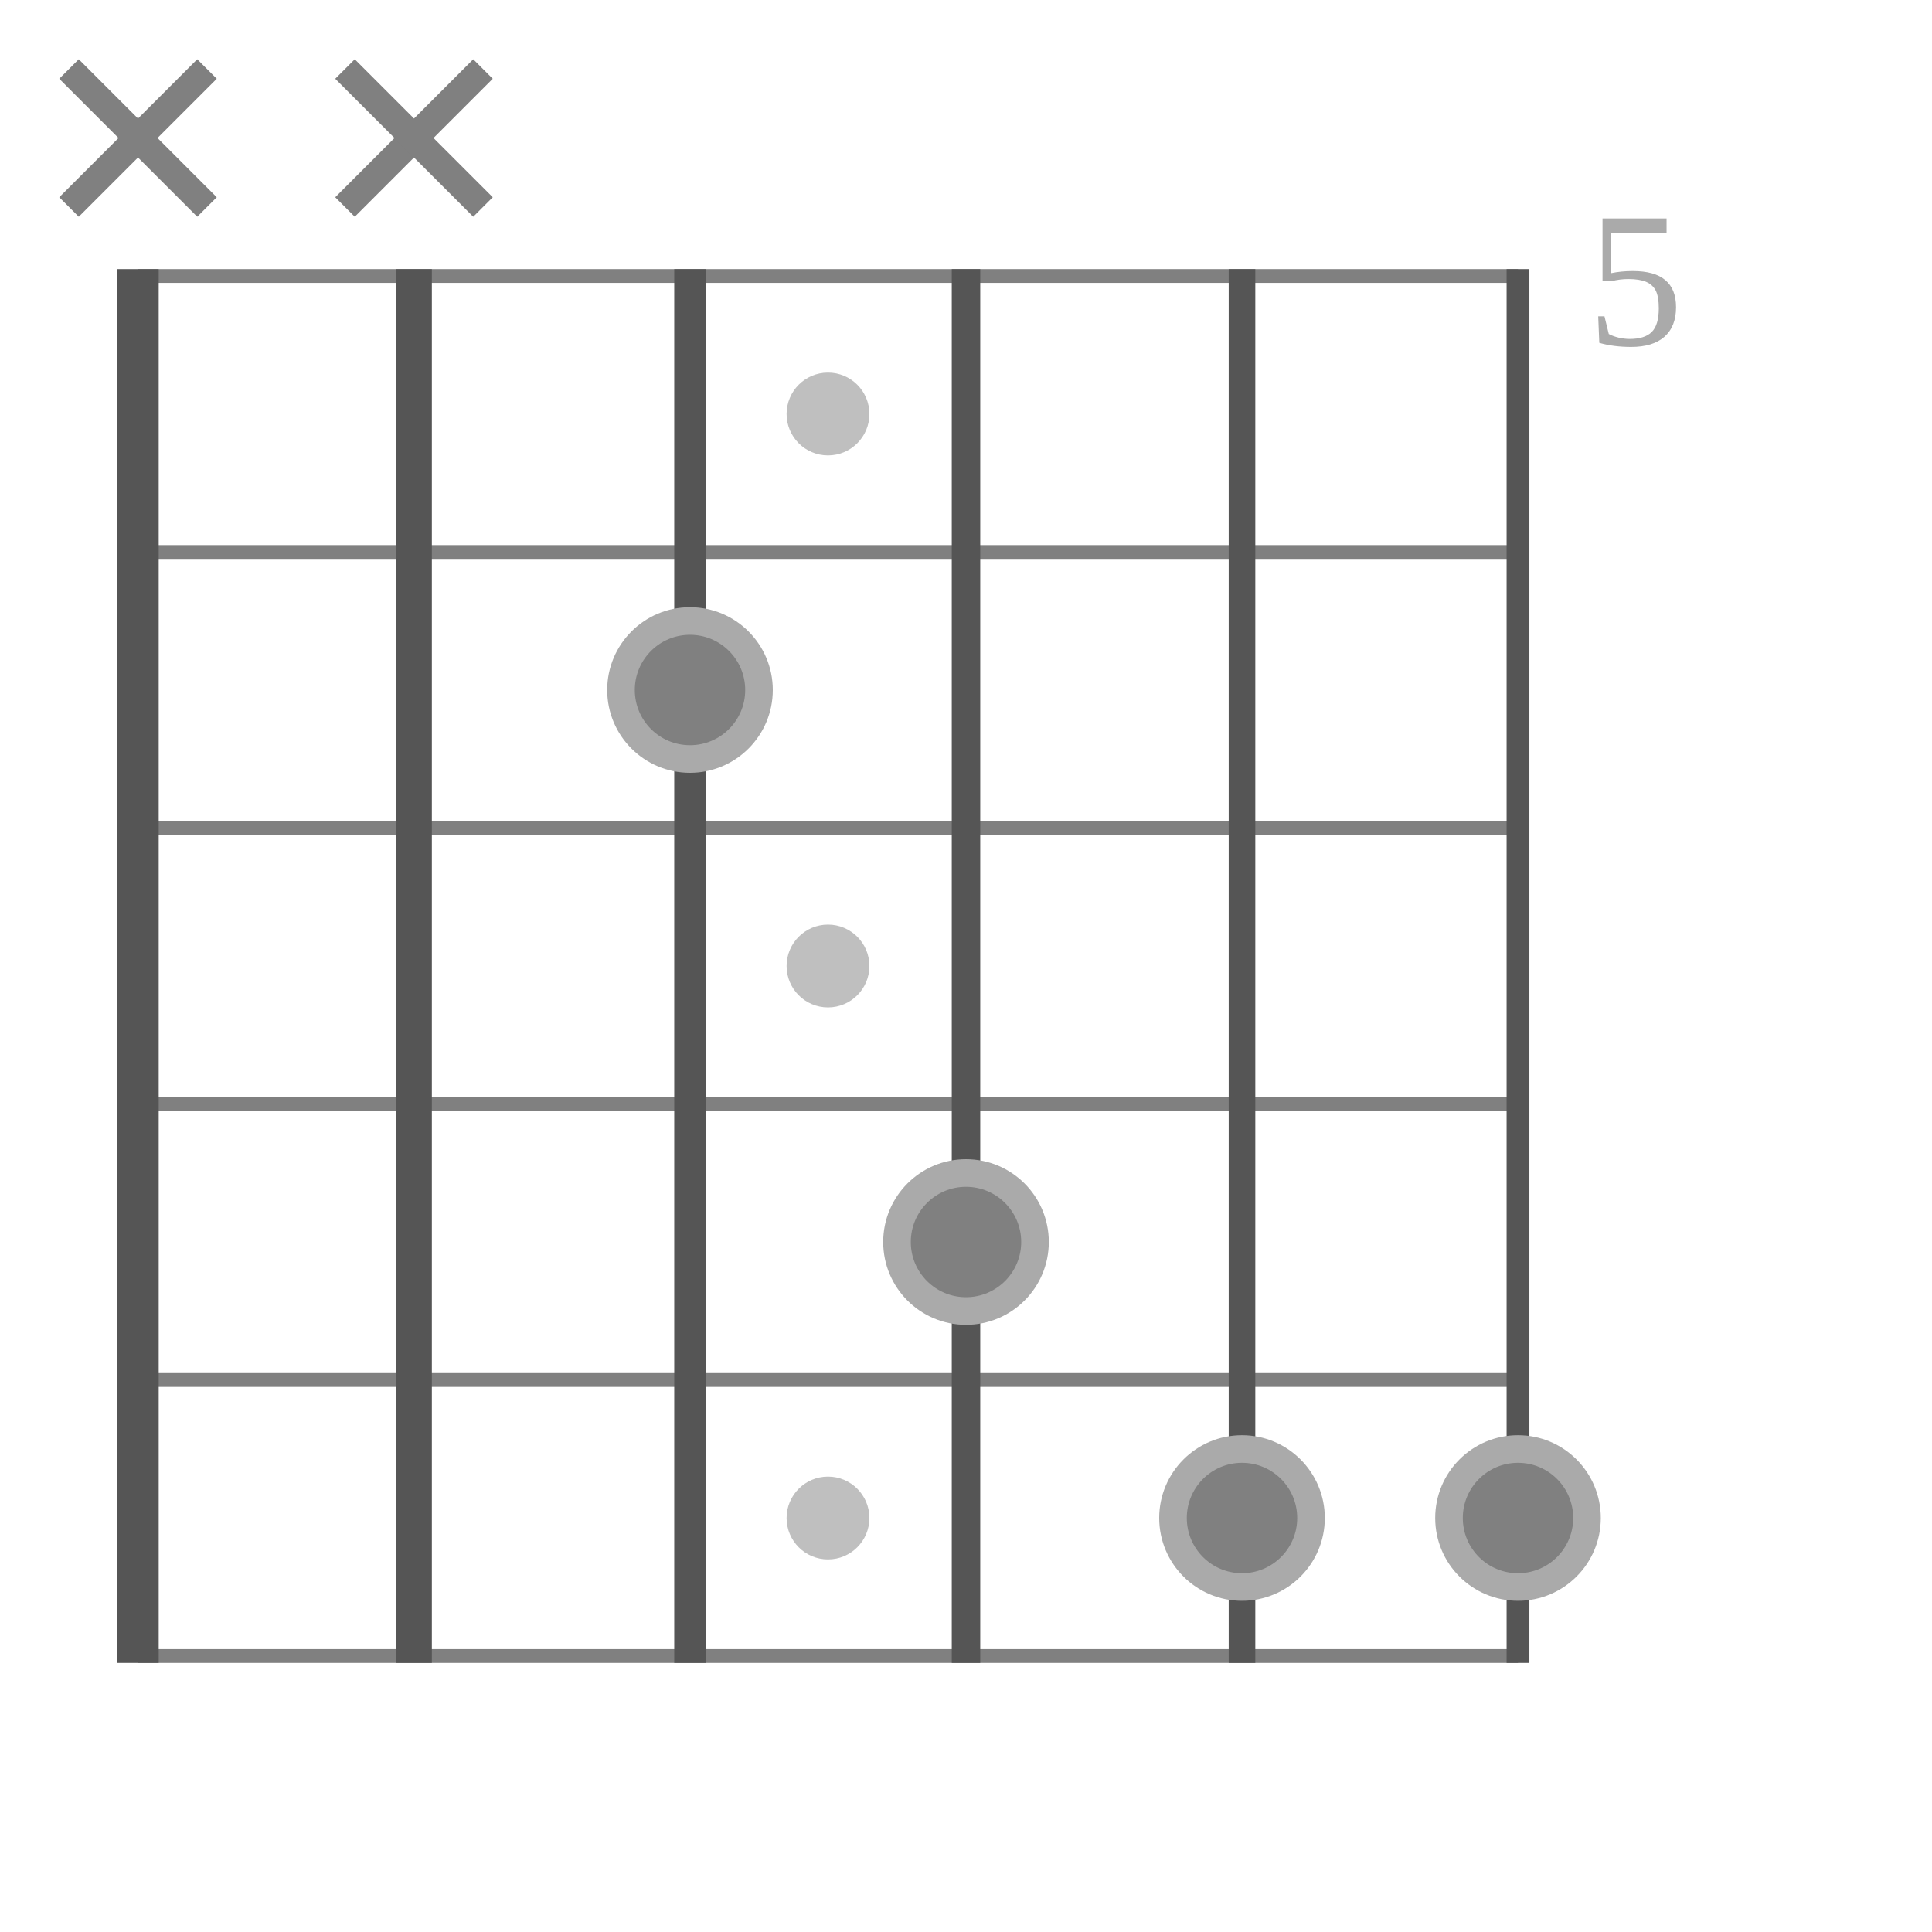
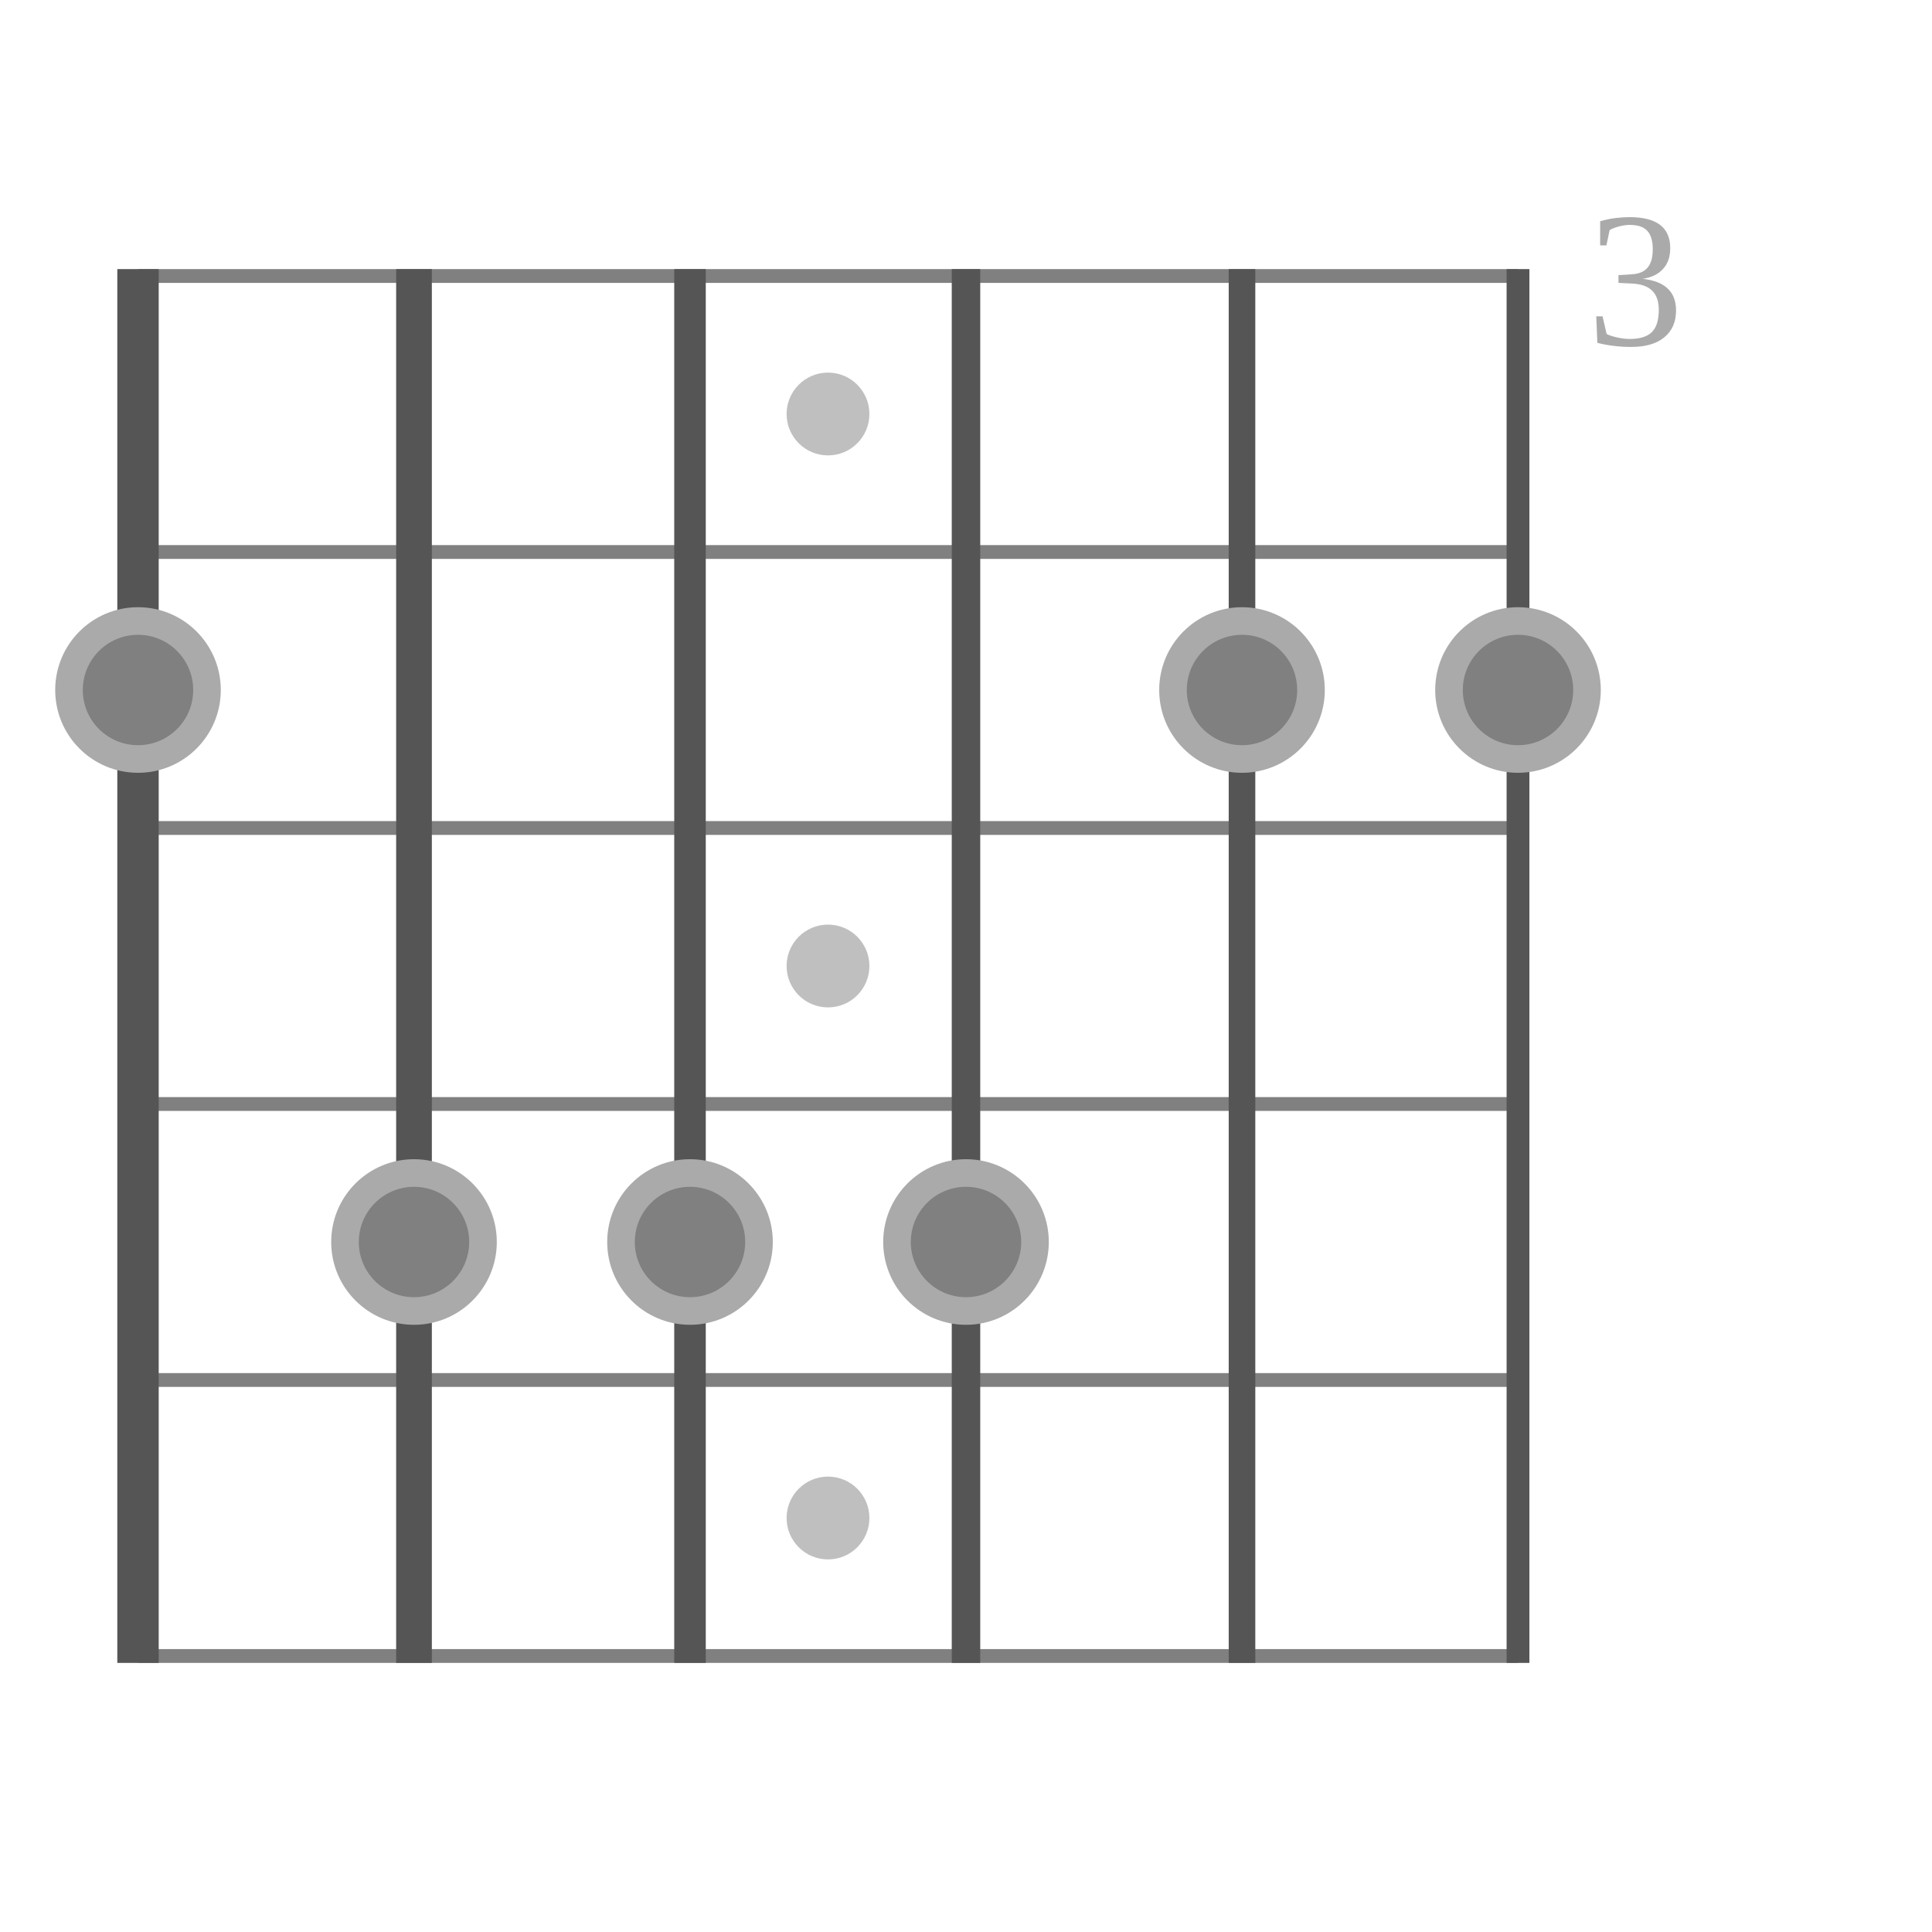
<svg xmlns="http://www.w3.org/2000/svg" width="140" height="140" viewBox="-70.0 -70.0 140 140">
  <defs>
</defs>
  <circle cx="-10.0" cy="-40.0" r="3" stroke-width="0" fill="gray" fill-opacity="0.5" />
  <circle cx="-10.0" cy="-0.0" r="3" stroke-width="0" fill="gray" fill-opacity="0.5" />
  <circle cx="-10.0" cy="40.0" r="3" stroke-width="0" fill="gray" fill-opacity="0.5" />
-   <text x="45.0" y="-45.0" font-size="14" fill="#aaa" dy="0em">5</text>
+   <text x="45.0" y="-45.0" font-size="14" fill="#aaa" dy="0em">3</text>
  <path d="M-60.0,-50.0 L40.0,-50.0" stroke="gray" stroke-width="1" fill="none" />
  <path d="M-60.0,-30.0 L40.0,-30.0" stroke="gray" stroke-width="1" fill="none" />
  <path d="M-60.0,-10.0 L40.0,-10.0" stroke="gray" stroke-width="1" fill="none" />
  <path d="M-60.0,10.0 L40.0,10.0" stroke="gray" stroke-width="1" fill="none" />
  <path d="M-60.0,30.0 L40.0,30.0" stroke="gray" stroke-width="1" fill="none" />
  <path d="M-60.0,50.0 L40.0,50.0" stroke="gray" stroke-width="1" fill="none" />
  <path d="M-60.0,-50.5 L-60.0,50.5" stroke="#555" stroke-width="3.0" fill="none" />
  <path d="M-40.0,-50.5 L-40.0,50.5" stroke="#555" stroke-width="2.587" fill="none" />
  <path d="M-20.0,-50.5 L-20.0,50.5" stroke="#555" stroke-width="2.284" fill="none" />
  <path d="M0.0,-50.5 L0.0,50.5" stroke="#555" stroke-width="2.064" fill="none" />
  <path d="M20.0,-50.5 L20.0,50.5" stroke="#555" stroke-width="1.927" fill="none" />
  <path d="M40.0,-50.5 L40.0,50.5" stroke="#555" stroke-width="1.651" fill="none" />
-   <path d="M-65.0,-55.0 L-55.0,-65.0" stroke="gray" stroke-width="2" fill="none" />
-   <path d="M-65.0,-65.0 L-55.0,-55.0" stroke="gray" stroke-width="2" fill="none" />
-   <path d="M-45.0,-55.0 L-35.0,-65.0" stroke="gray" stroke-width="2" fill="none" />
-   <path d="M-45.0,-65.0 L-35.0,-55.0" stroke="gray" stroke-width="2" fill="none" />
-   <circle cx="-20.0" cy="-20.0" r="5" fill="gray" stroke-width="2" stroke="#aaa" />
+   <circle cx="-60.0" cy="-20.0" r="5" fill="gray" stroke-width="2" stroke="#aaa" />
+   <circle cx="-40.0" cy="20.0" r="5" fill="gray" stroke-width="2" stroke="#aaa" />
+   <circle cx="-20.0" cy="20.0" r="5" fill="gray" stroke-width="2" stroke="#aaa" />
  <circle cx="0.0" cy="20.0" r="5" fill="gray" stroke-width="2" stroke="#aaa" />
-   <circle cx="20.0" cy="40.0" r="5" fill="gray" stroke-width="2" stroke="#aaa" />
-   <circle cx="40.0" cy="40.0" r="5" fill="gray" stroke-width="2" stroke="#aaa" />
+   <circle cx="20.0" cy="-20.0" r="5" fill="gray" stroke-width="2" stroke="#aaa" />
+   <circle cx="40.0" cy="-20.0" r="5" fill="gray" stroke-width="2" stroke="#aaa" />
</svg>
